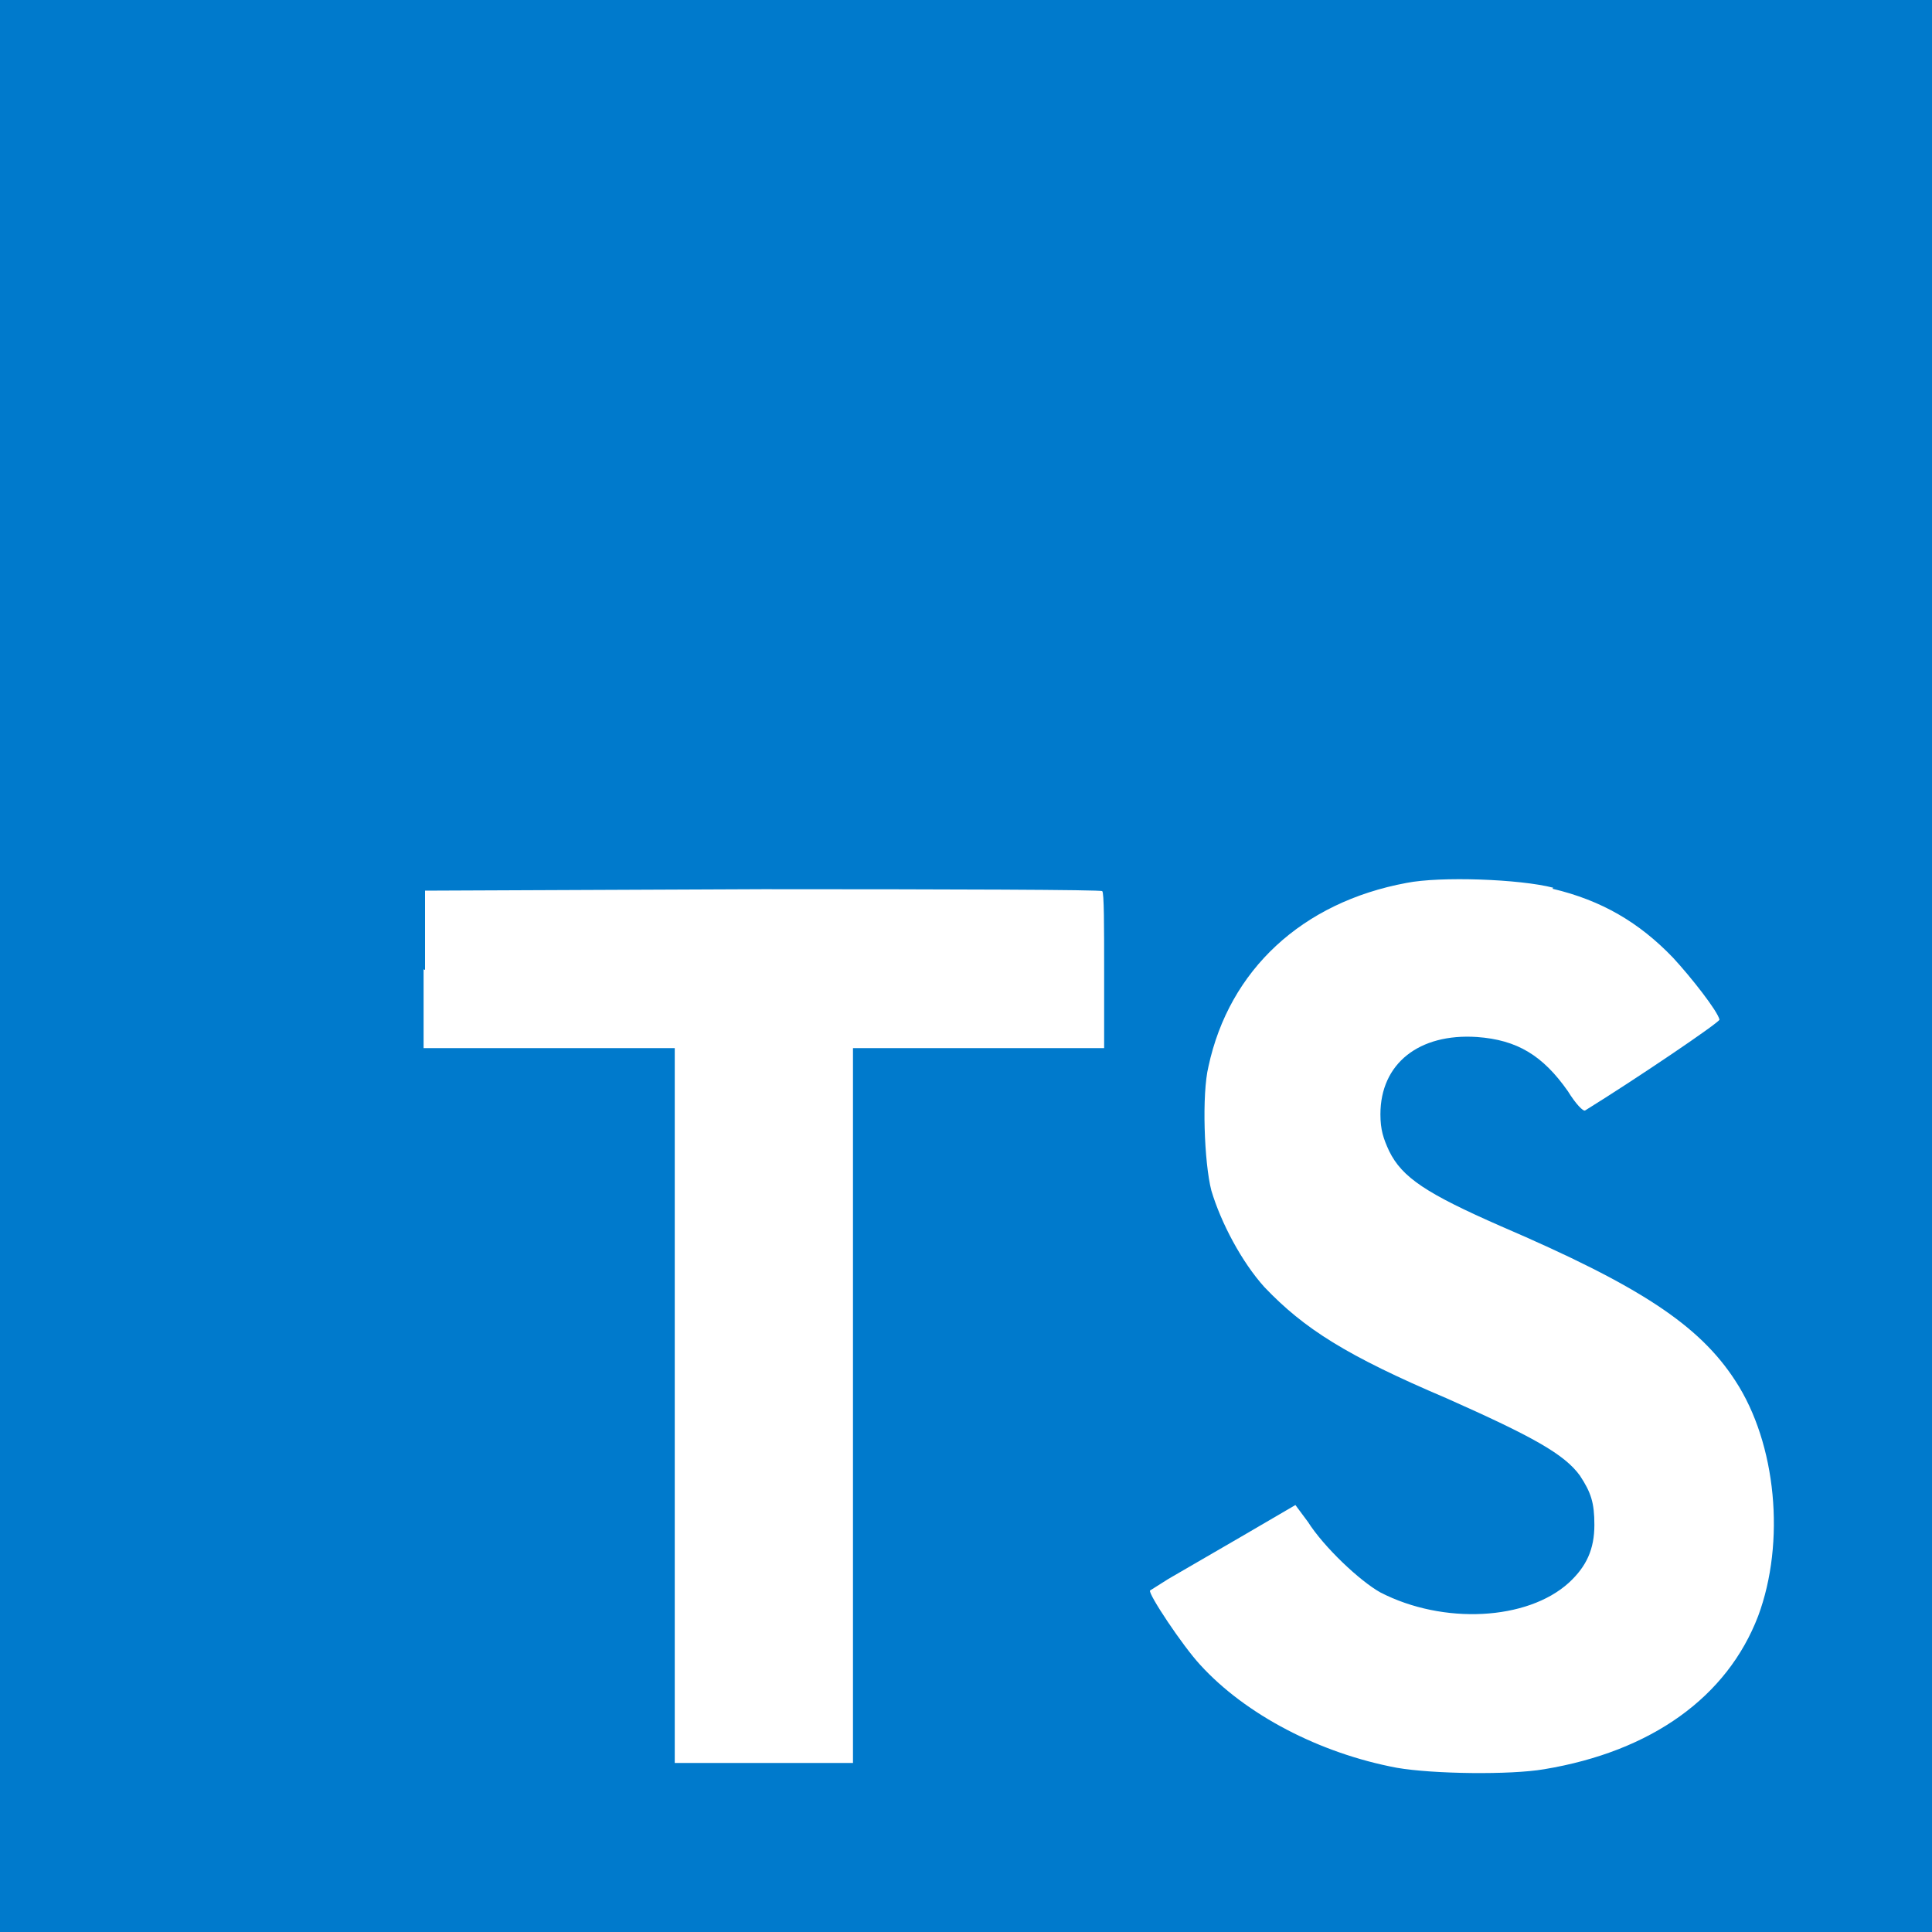
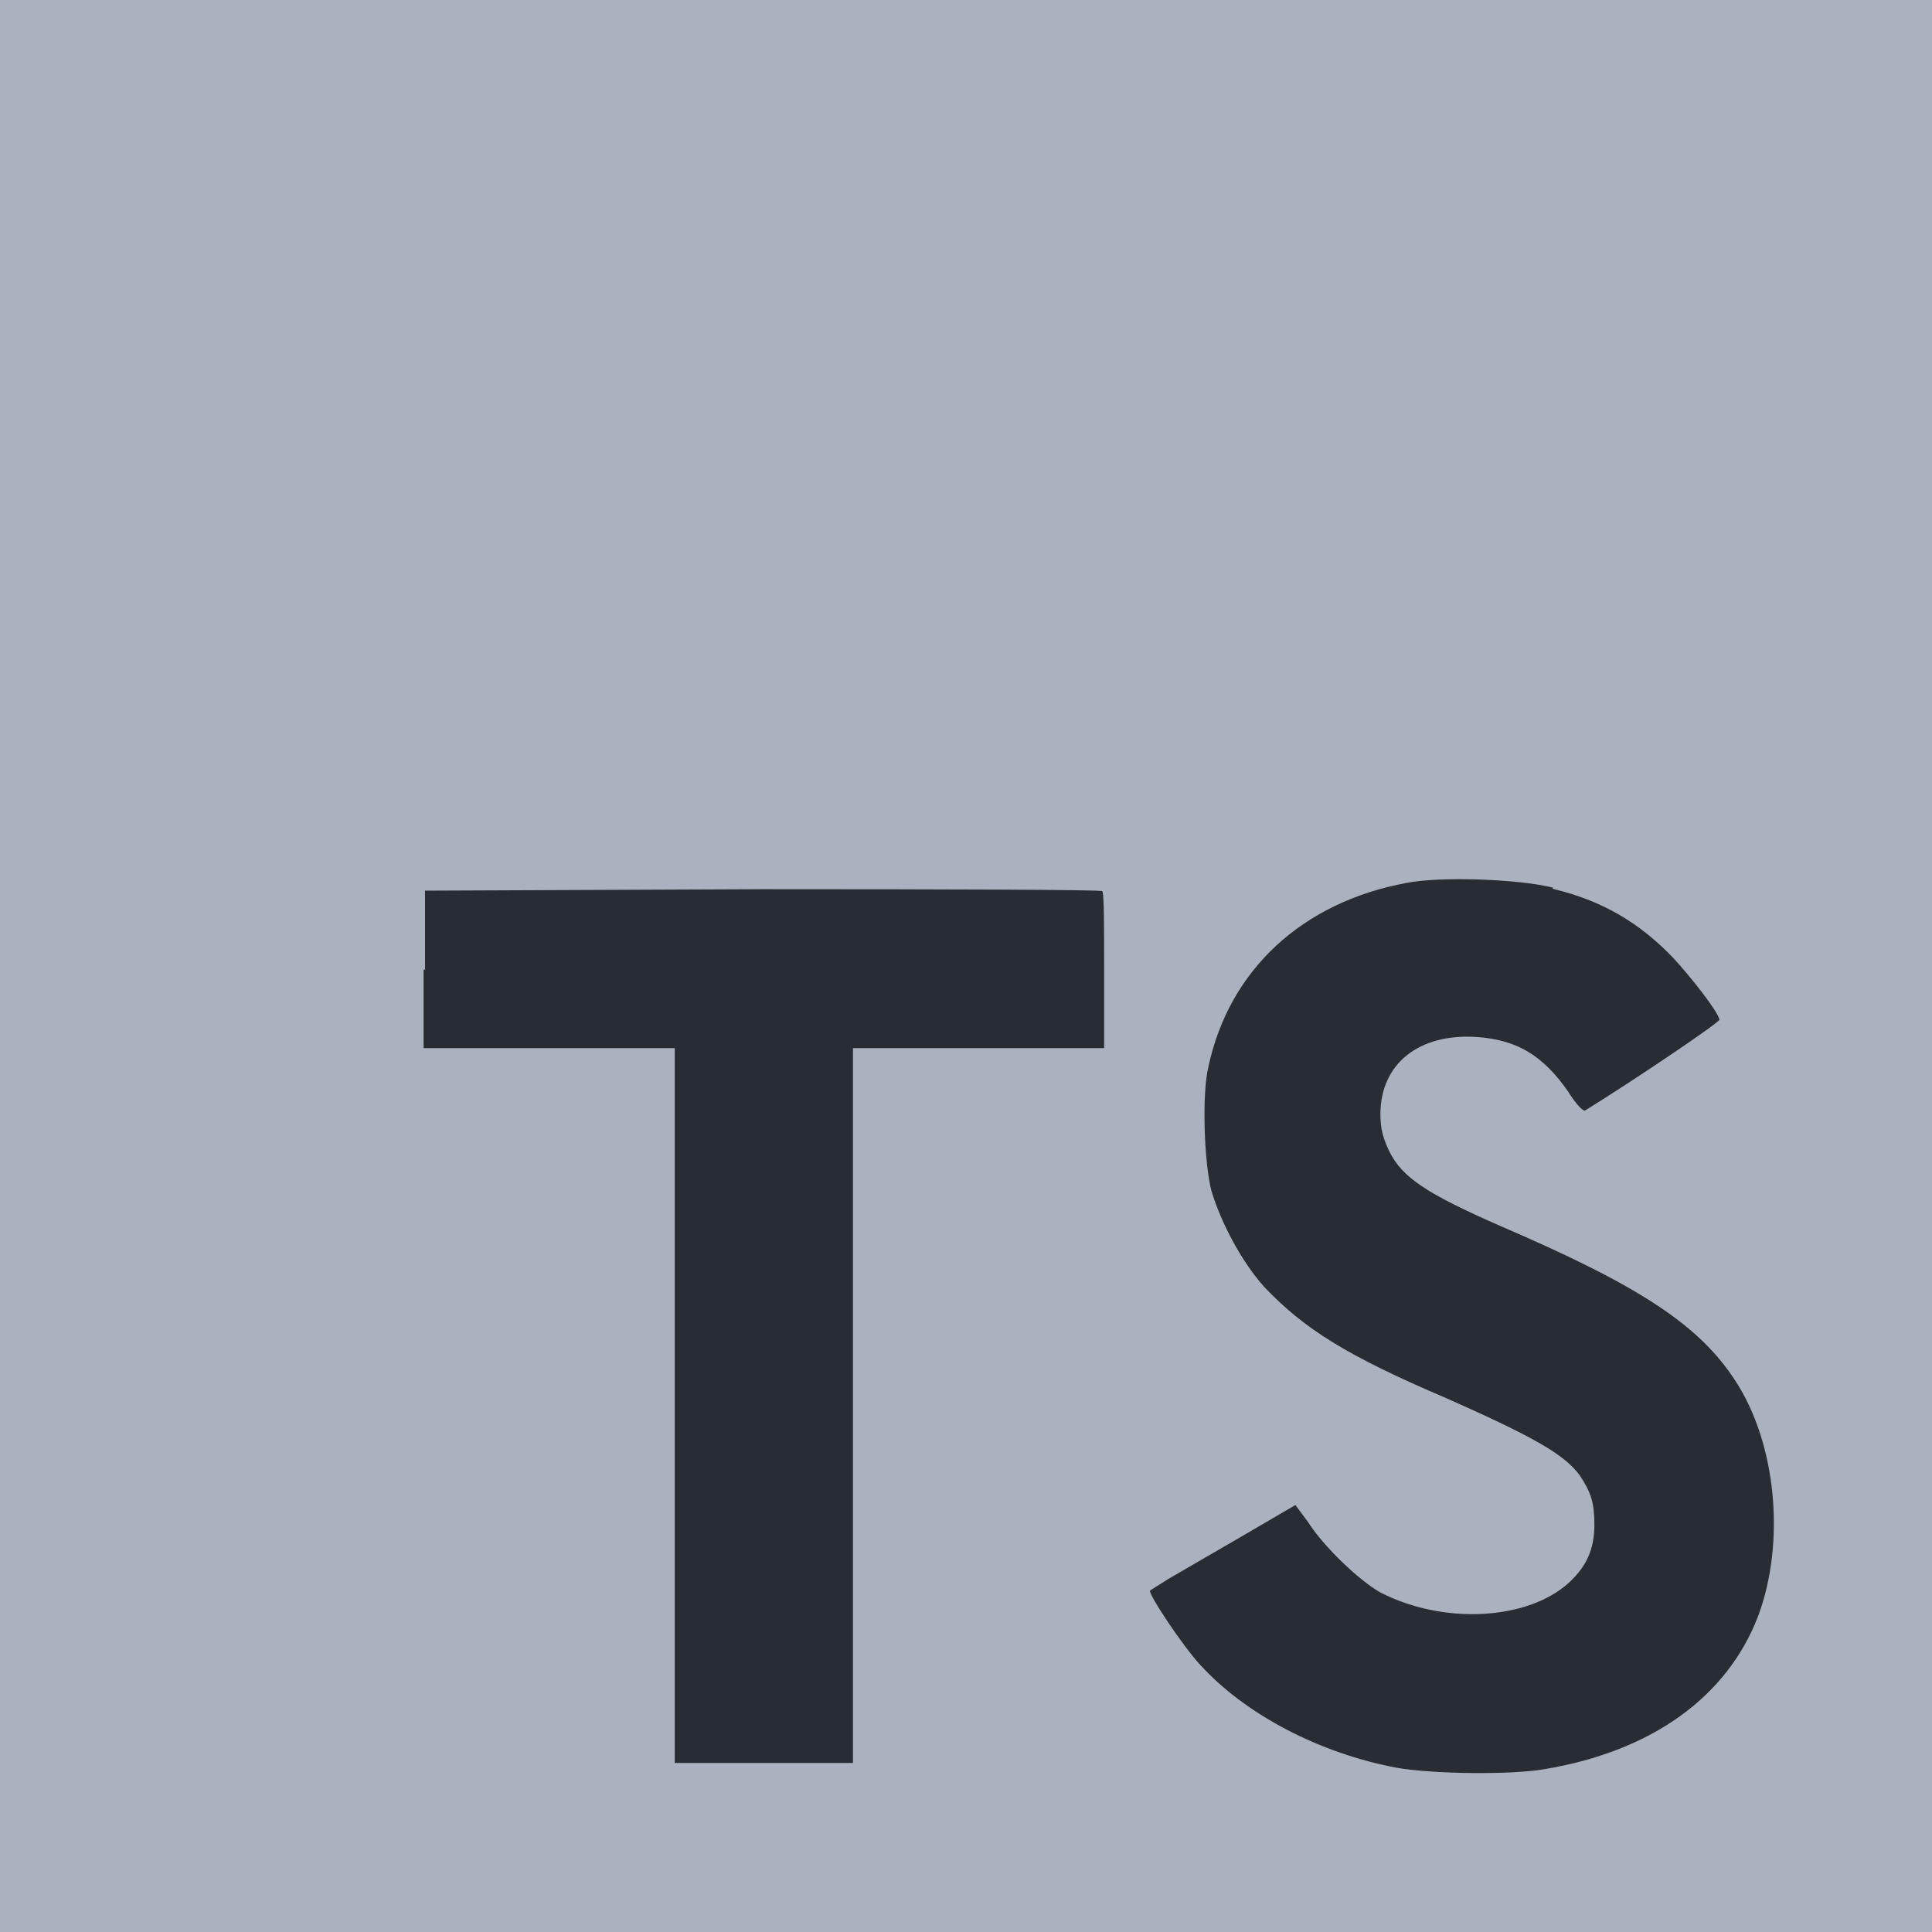
<svg xmlns="http://www.w3.org/2000/svg" id="Layer_1" viewBox="0 0 400 400" width="2500" height="2500">
-   <style>.st0{fill:#007acc}.st1{fill:#fff}</style>
+   <style>.st0{fill:#abb2bf}.st1{fill:#282c33}</style>
  <path class="st0" d="M0 200V0h400v400H0" />
  <path class="st1" d="M87.7 200.7V217h52v148h36.9V217h52v-16c0-9 0-16.3-.4-16.5 0-.3-31.7-.4-70.2-.4l-70 .3v16.4l-.3-.1zM321.4 184c10.2 2.4 18 7 25 14.3 3.7 4 9.2 11 9.6 12.8 0 .6-17.3 12.3-27.8 18.8-.4.3-2-1.4-3.6-4-5.2-7.4-10.5-10.6-18.8-11.2-12-.8-20 5.5-20 16 0 3.2.6 5 1.8 7.6 2.7 5.5 7.7 8.8 23.2 15.6 28.6 12.3 41 20.4 48.5 32 8.5 13 10.4 33.4 4.7 48.7-6.4 16.7-22 28-44.3 31.7-7 1.2-23 1-30.5-.3-16-3-31.3-11-40.7-21.3-3.7-4-10.8-14.7-10.4-15.4l3.8-2.4 15-8.7 11.3-6.6 2.6 3.5c3.3 5.2 10.7 12.2 15 14.6 13 6.7 30.4 5.8 39-2 3.7-3.4 5.3-7 5.3-12 0-4.6-.7-6.7-3-10.2-3.2-4.4-9.6-8-27.6-16-20.7-8.8-29.5-14.4-37.7-23-4.7-5.2-9-13.3-11-20-1.5-5.8-2-20-.6-25.7 4.3-20 19.4-34 41-38 7-1.4 23.5-.8 30.4 1l-.2.2z" />
</svg>
